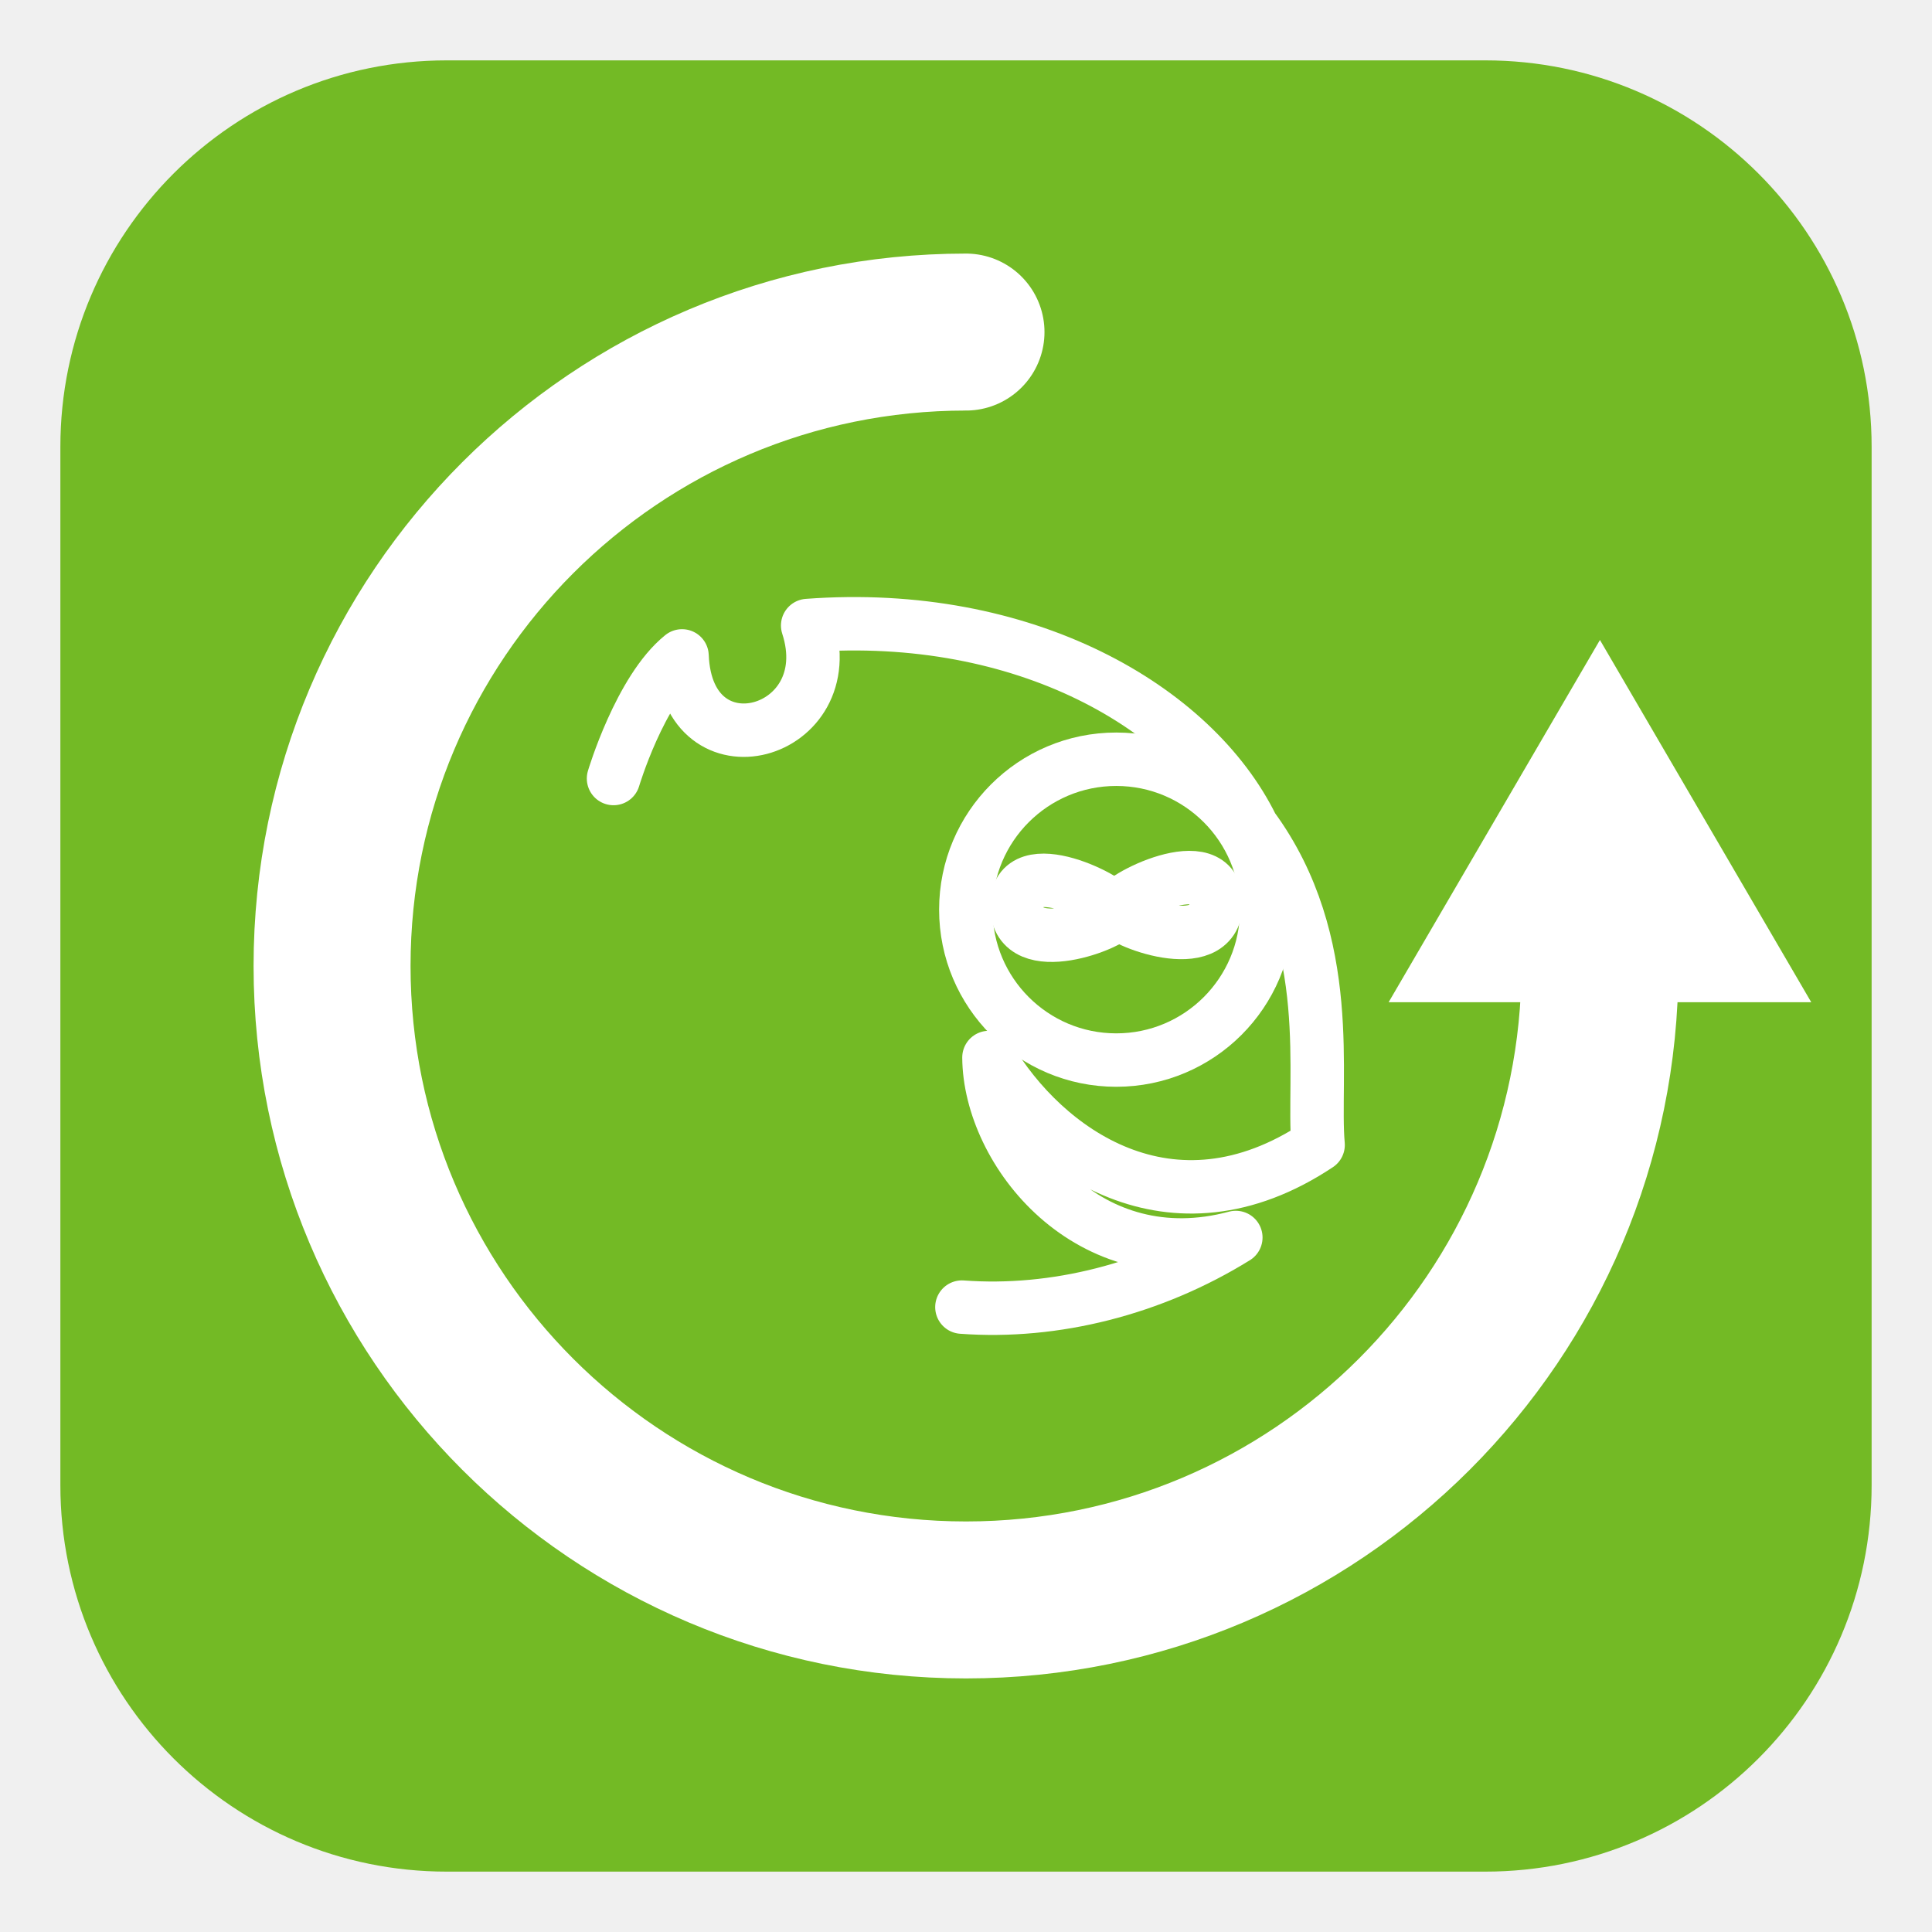
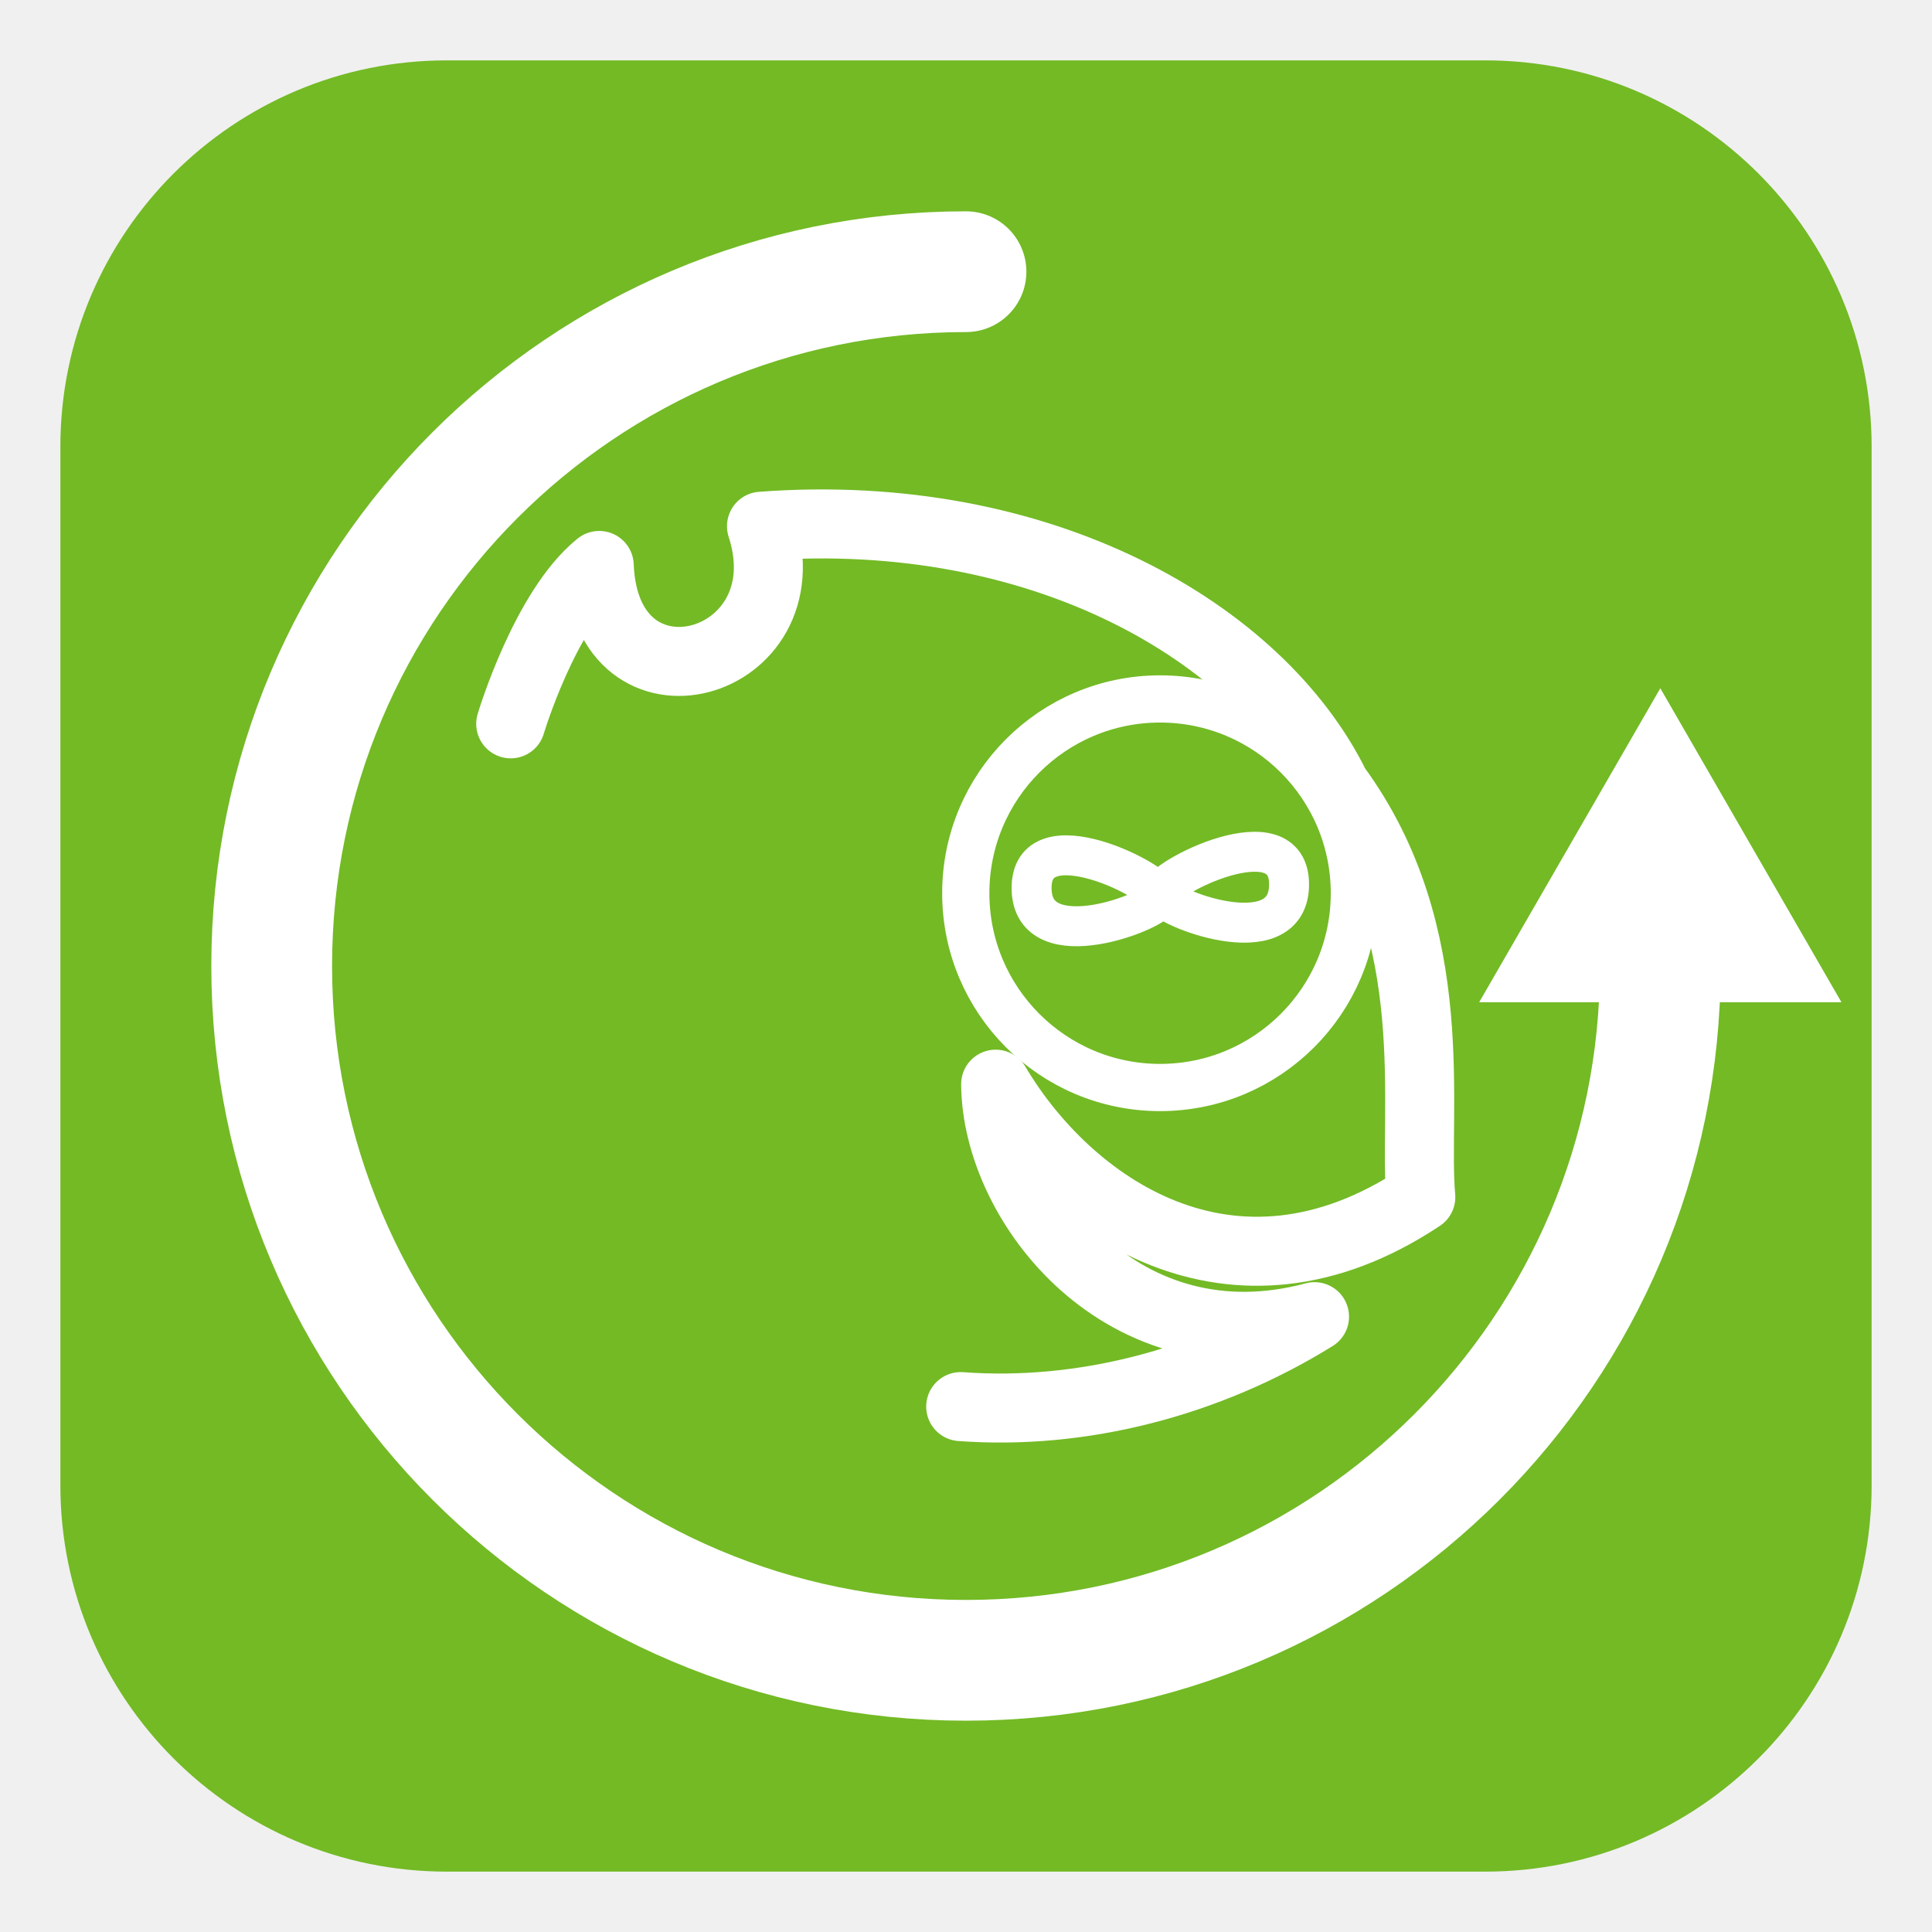
<svg xmlns="http://www.w3.org/2000/svg" width="160" height="160" viewBox="0 0 160 160">
  <rect x="5" y="5" width="150" height="150" rx="32" fill="#73ba25" />
-   <path d="M80 27.5a52.5 52.5 0 1 0 52.5 52.5" fill="none" stroke="#ffffff" stroke-width="13" stroke-linecap="round" />
-   <path d="M115 83h35L132.5 53z" fill="#ffffff" />
-   <g transform="translate(80,80) scale(0.48) translate(-80,-80)">
+   <path d="M80 22.5a57.5 57.5 0 1 0 57.5 57.5" fill="none" stroke="#ffffff" stroke-width="10" stroke-linecap="round" />
+   <path d="M122.5 83h30l-15-26z" fill="#ffffff" />
+   <g transform="translate(80,80) scale(0.62) translate(-80,-80)">
    <g transform="translate(-441.0973,-1.097291)">
      <g transform="matrix(2.426,0,0,2.42581,-654.2959,-19.06544)" fill="none" stroke="#ffffff" stroke-width="3.8" stroke-linecap="round" stroke-linejoin="round">
        <path d="m 459.431,27.956 c 0,0 1.881,-6.309 4.873,-8.721 0.347,8.737 11.481,5.673 8.934,-2.161 15.405,-1.153 27.442,5.835 31.614,14.34 6.037,8.212 4.258,17.928 4.688,22.602 -10.463,6.961 -19.482,0.423 -23.409,-6.218 0.043,6.655 7.095,15.616 17.557,12.802 -5.896,3.656 -12.858,5.442 -19.481,4.951" />
-         <circle cx="495.184" cy="37.283" r="10.698" />
-         <path d="m 495.178,37.51 c -0.074,0.717 -6.996,3.436 -7.068,-0.456 -0.075,-4.034 7.153,-0.364 7.068,0.456 z" />
-         <path d="m 495.218,37.314 c 0.074,0.717 6.996,3.436 7.068,-0.456 0.075,-4.034 -7.153,-0.364 -7.068,0.456 z" />
+         <circle cx="495.184" cy="37.283" r="10.698" stroke-width="2.6" />
+         <path d="m 495.178,37.51 c -0.074,0.717 -6.996,3.436 -7.068,-0.456 -0.075,-4.034 7.153,-0.364 7.068,0.456 z" stroke-width="2.2" />
+         <path d="m 495.218,37.314 c 0.074,0.717 6.996,3.436 7.068,-0.456 0.075,-4.034 -7.153,-0.364 -7.068,0.456 z" stroke-width="2.2" />
      </g>
    </g>
  </g>
</svg>
